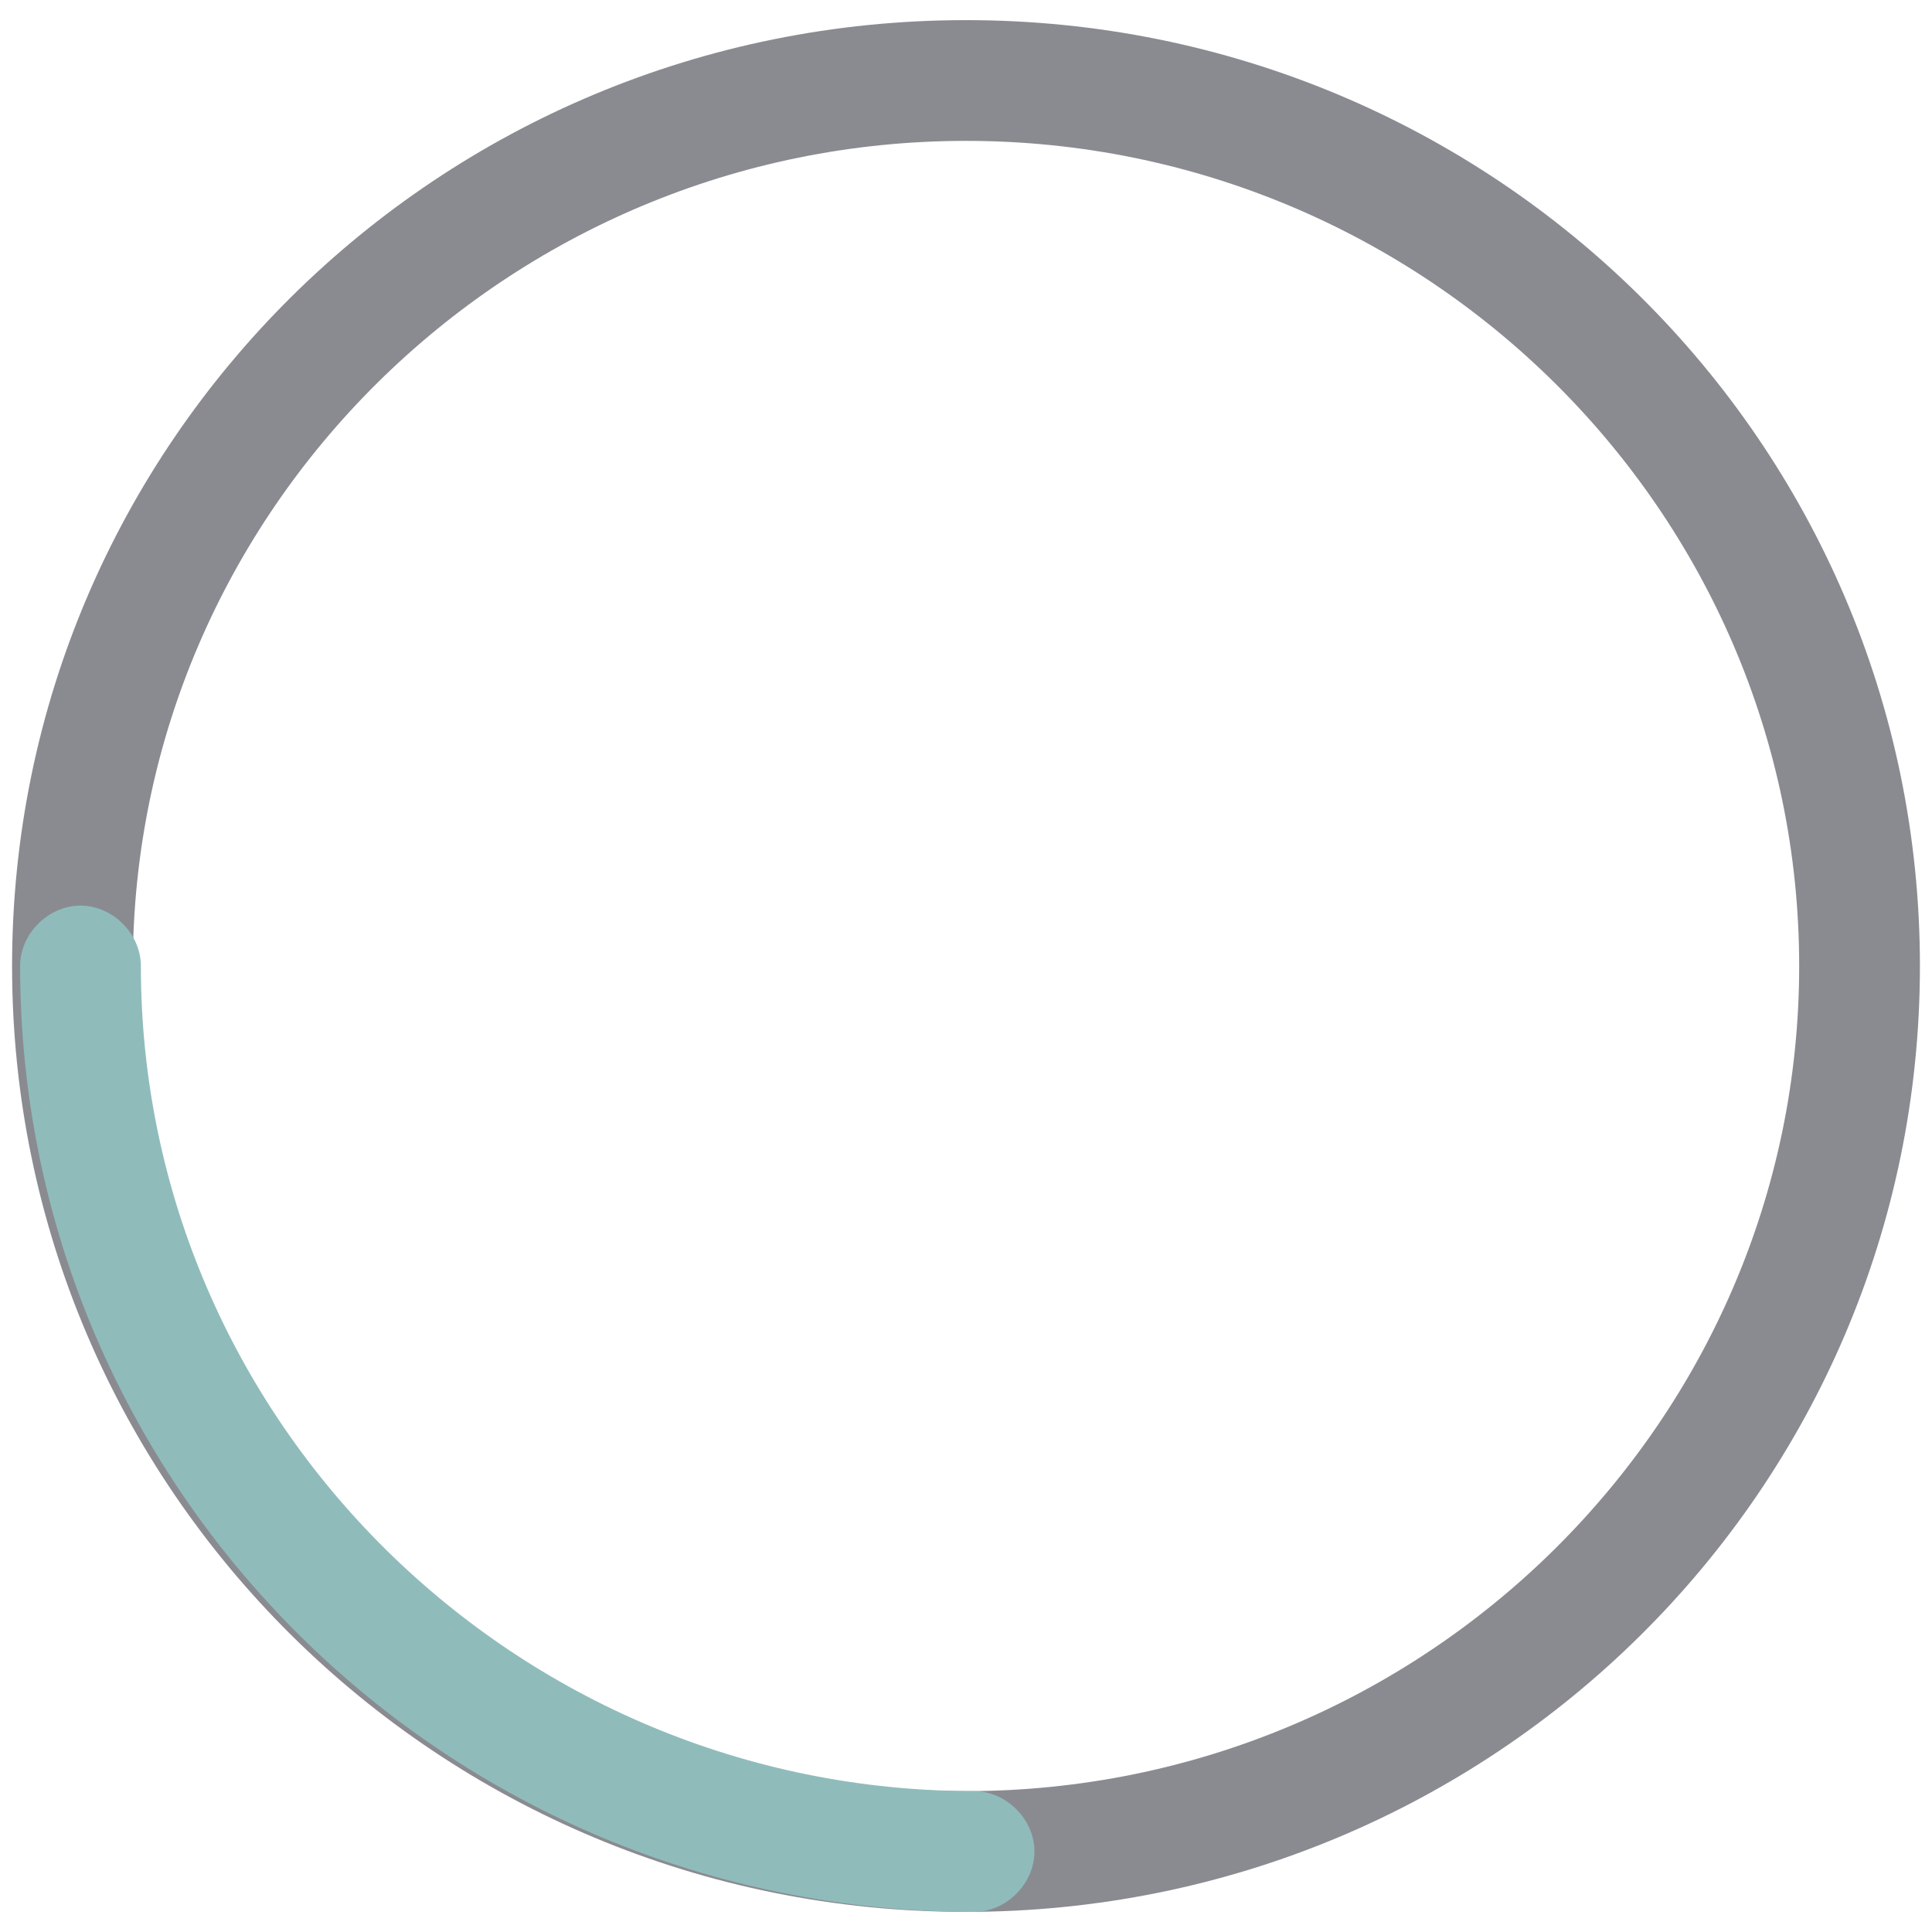
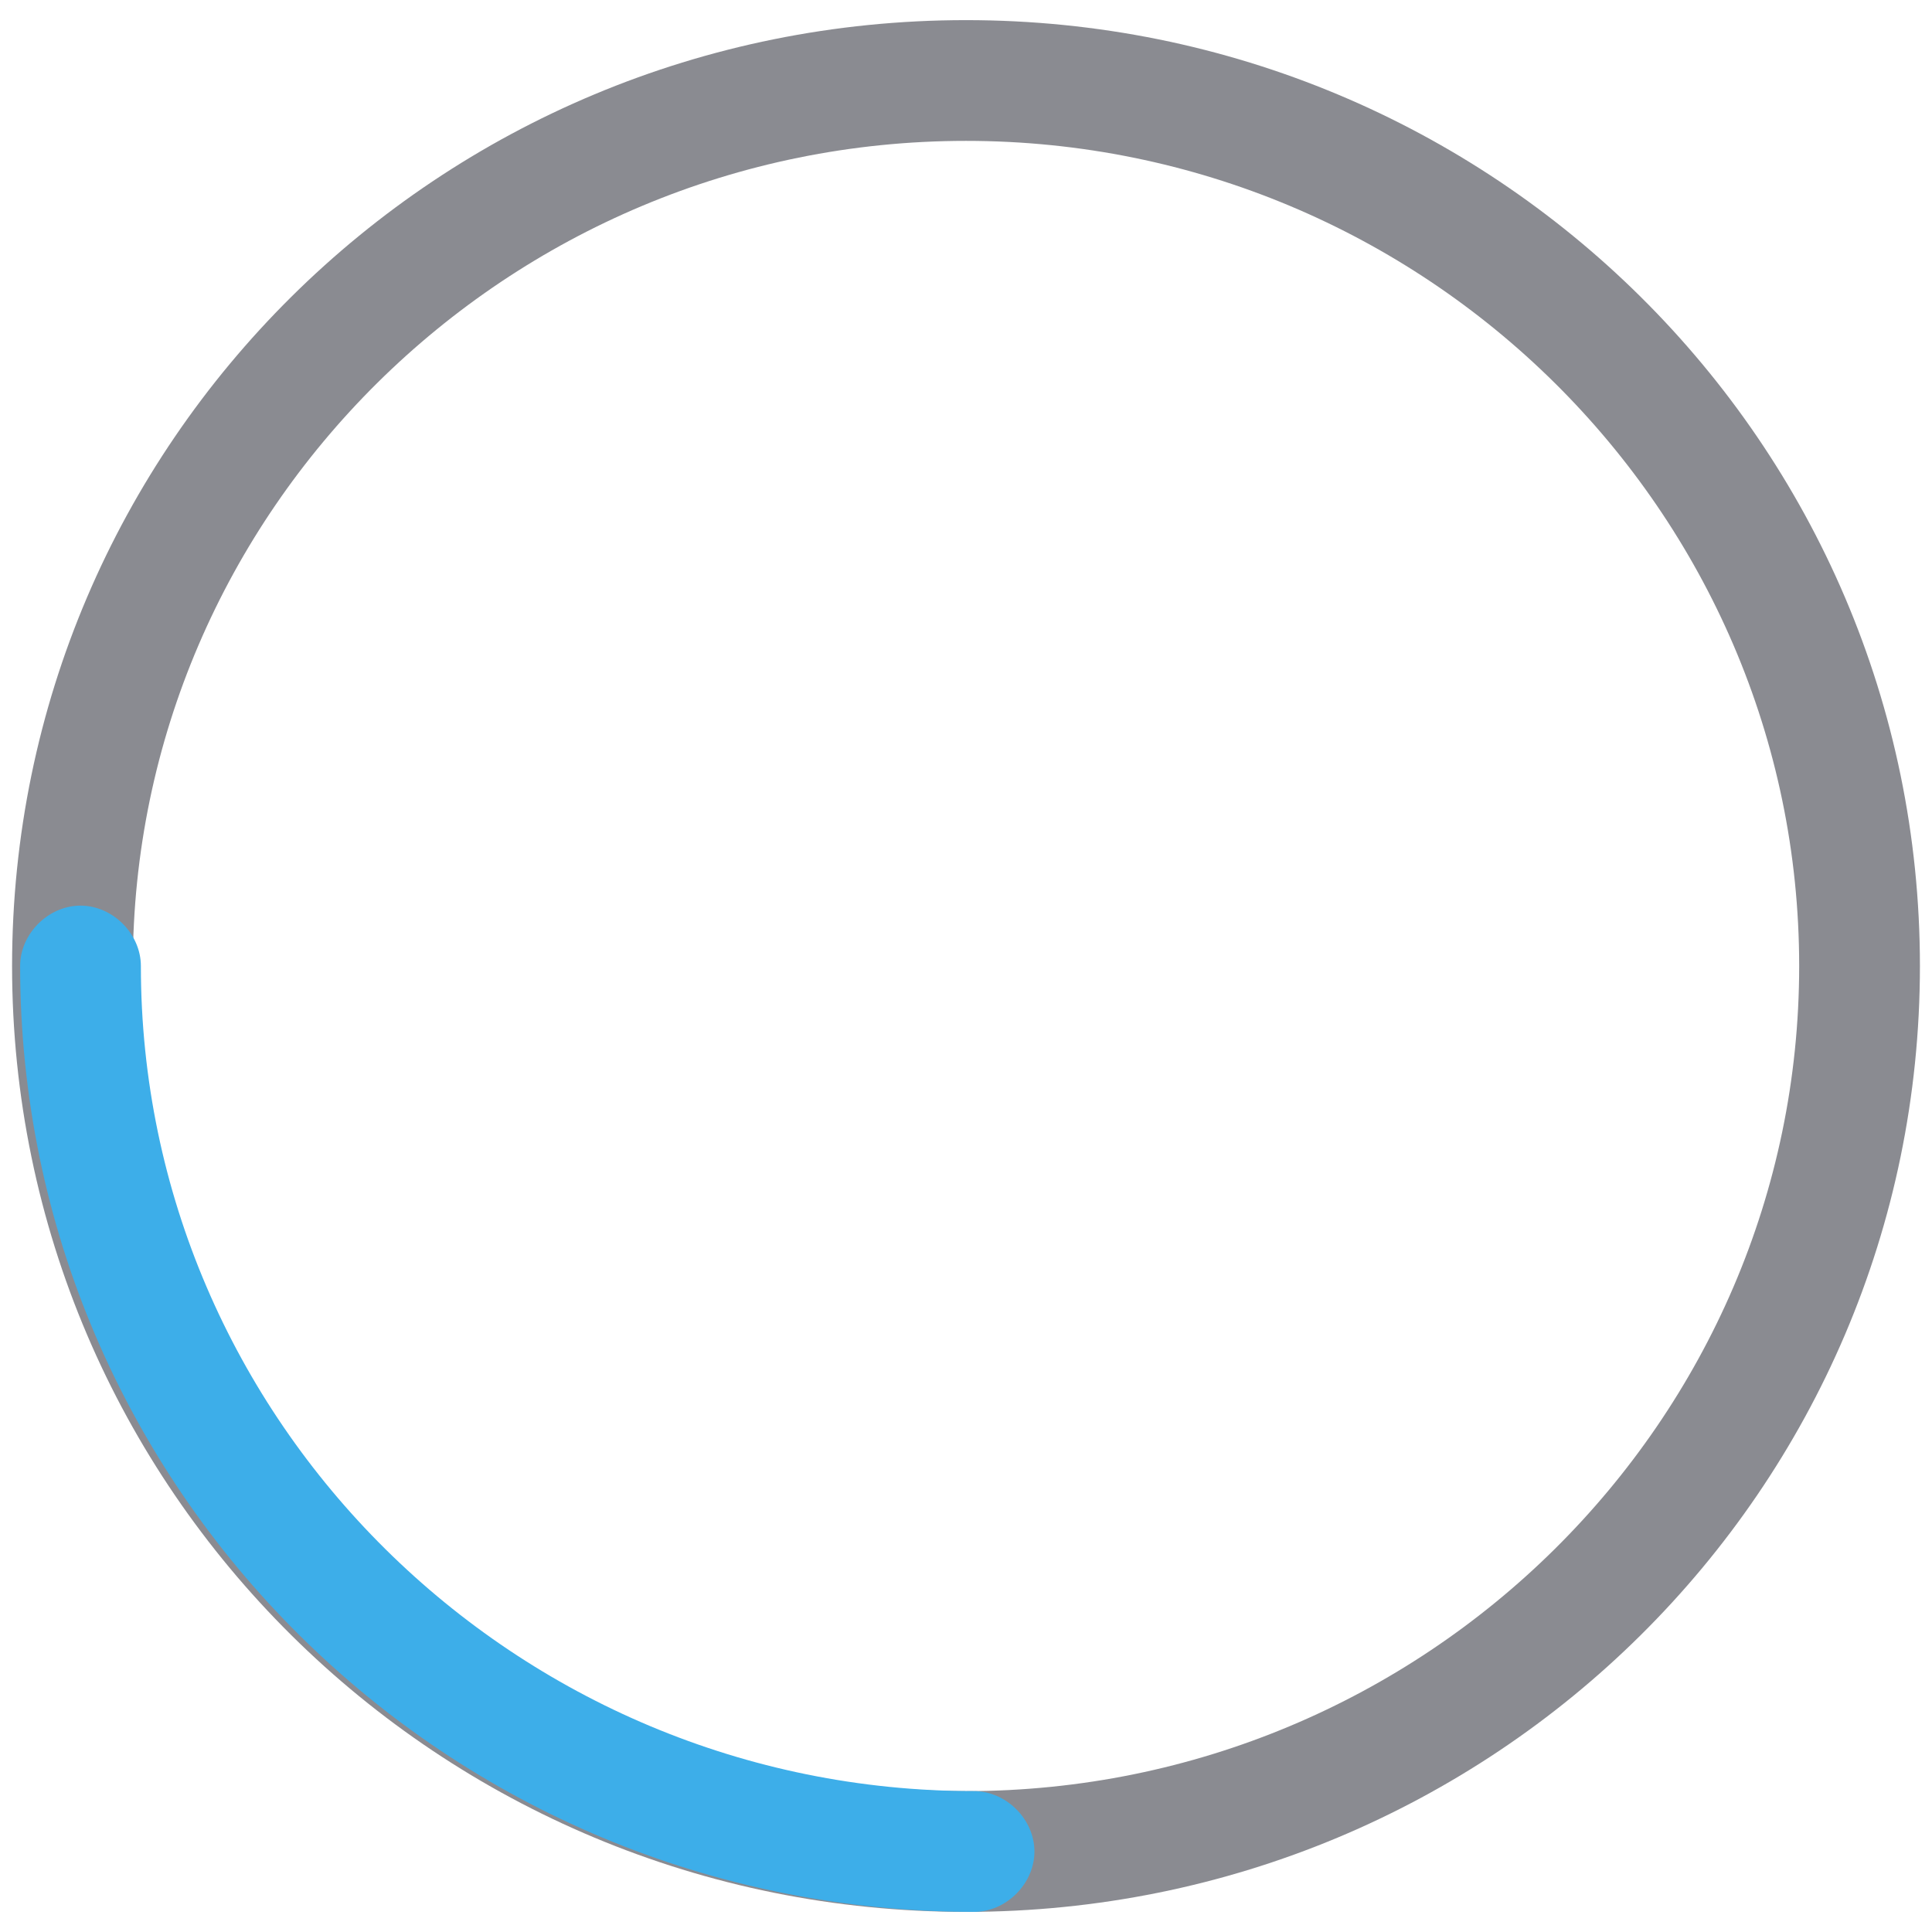
<svg xmlns="http://www.w3.org/2000/svg" style="isolation:isolate" viewBox="0 0 48 48" width="48pt" height="48pt">
  <path d=" M 24 47.5 C 10.9 47.5 0.3 37 0.3 24 C 0.3 11 10.9 0.5 24 0.5 C 37.1 0.5 47.7 11 47.7 24 C 47.7 37 37.1 47.5 24 47.5 Z  M 24 3.5 C 12.6 3.5 3.3 12.7 3.3 24 C 3.3 35.3 12.6 44.5 24 44.5 C 35.4 44.5 44.7 35.3 44.7 24 C 44.7 12.7 35.4 3.5 24 3.5 Z " fill="rgb(22,25,37)" fill-opacity="0.5" />
-   <path d=" M 24.2 47.5 C 11.1 47.5 0.5 37 0.5 24 C 0.5 23.2 1.2 22.5 2 22.5 C 2.8 22.5 3.5 23.2 3.5 24 C 3.5 35.3 12.8 44.5 24.2 44.5 C 25 44.5 25.7 45.2 25.7 46 C 25.7 46.8 25 47.5 24.2 47.5 Z " fill="rgb(143,188,187)" />
+   <path d=" M 24.2 47.5 C 11.1 47.5 0.5 37 0.5 24 C 0.5 23.2 1.2 22.5 2 22.5 C 2.8 22.5 3.5 23.2 3.5 24 C 3.5 35.3 12.8 44.5 24.2 44.5 C 25 44.5 25.7 45.2 25.7 46 C 25.7 46.8 25 47.5 24.2 47.5 Z " fill="rgb(61,174,233)" />
</svg>
